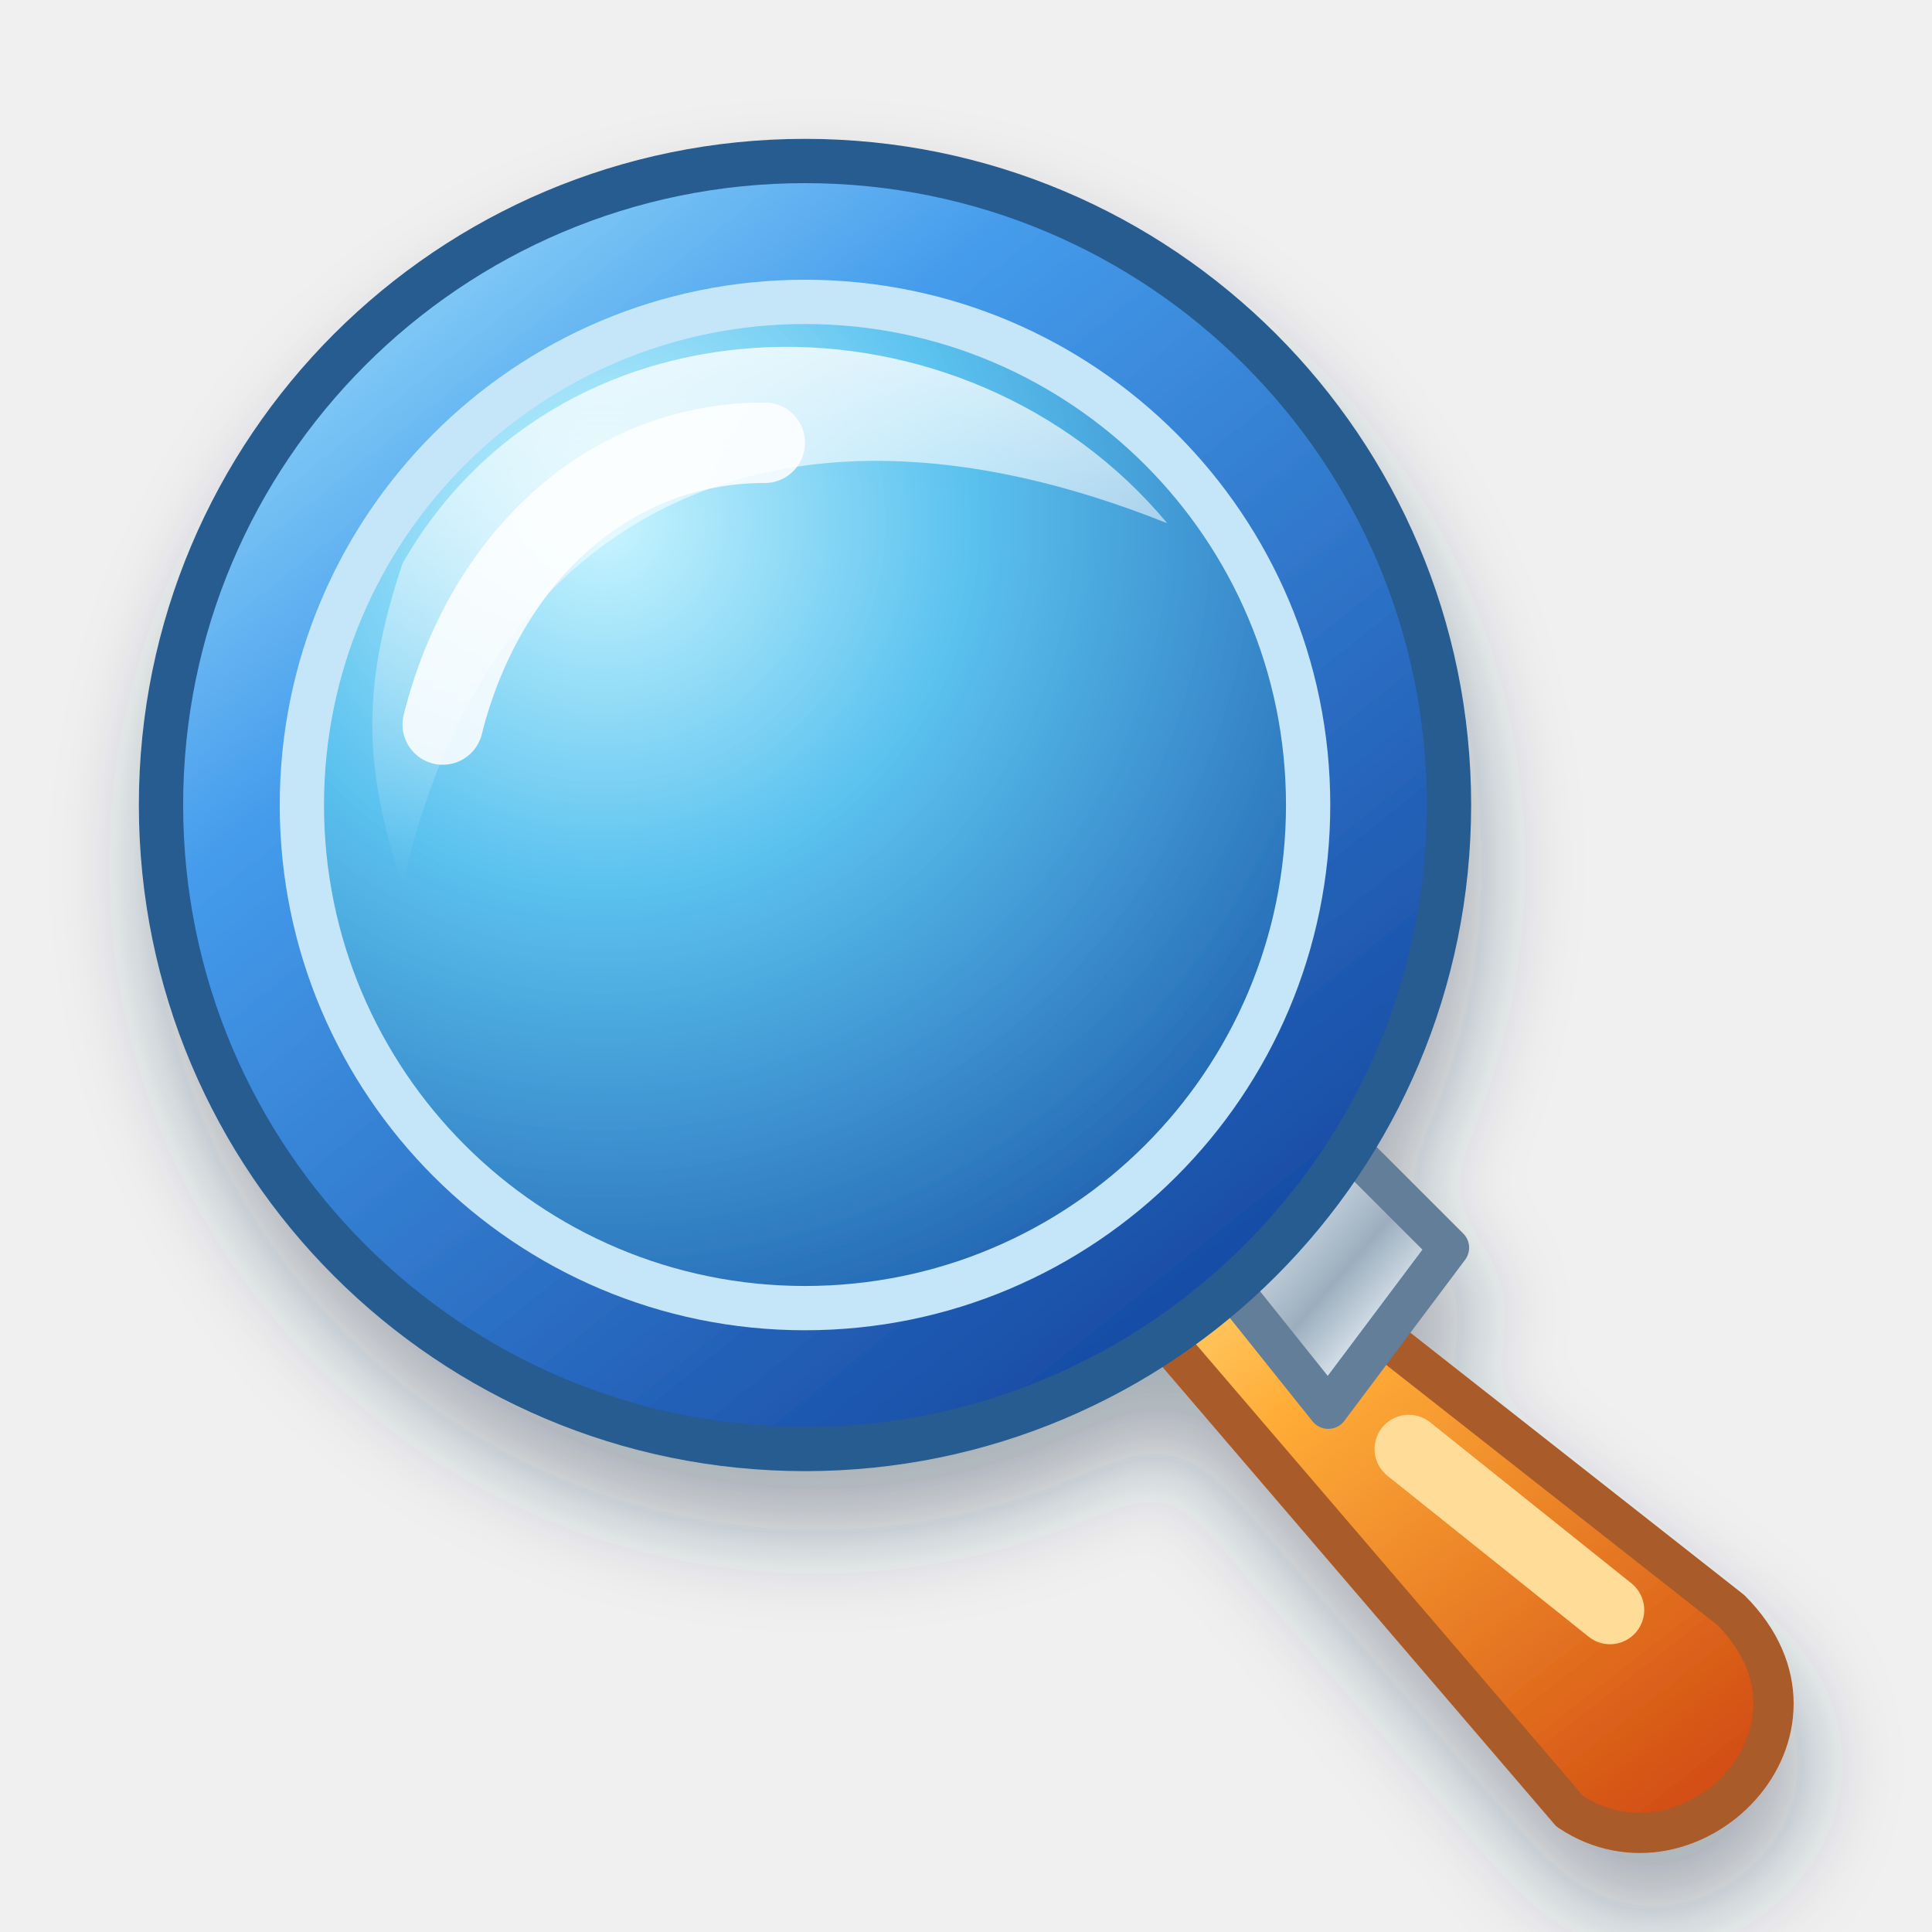
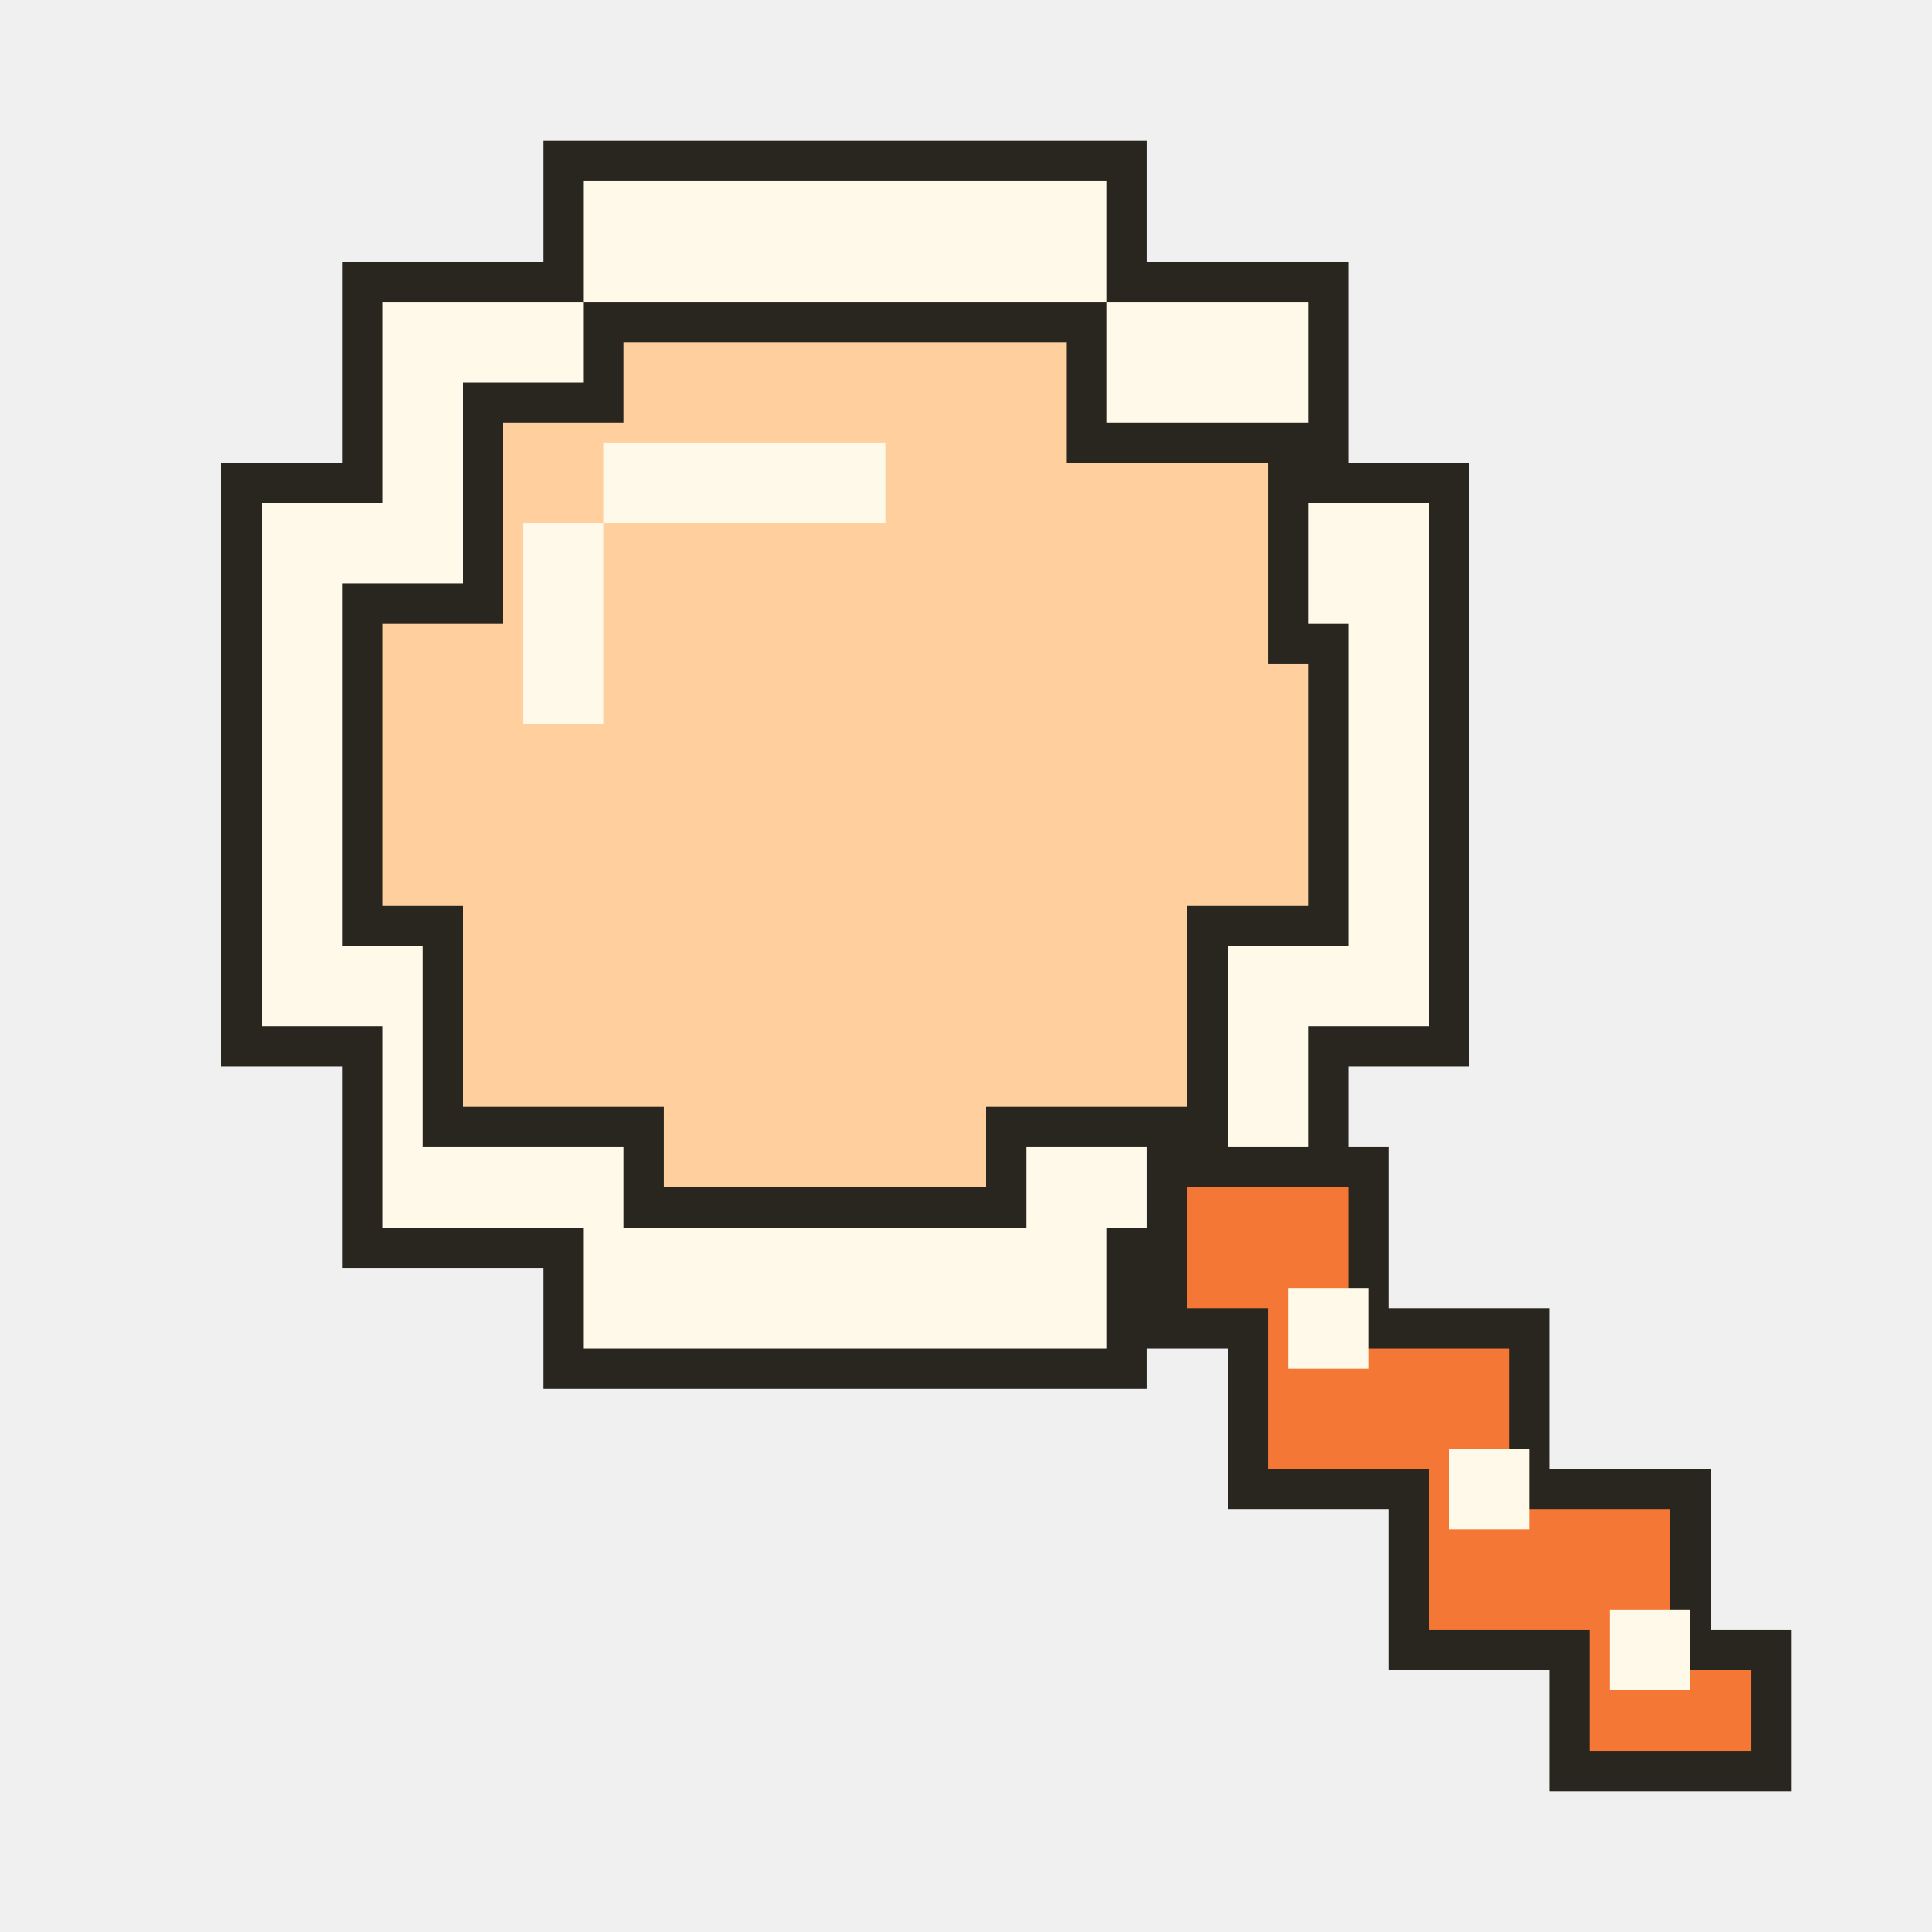
- <svg xmlns="http://www.w3.org/2000/svg" viewBox="0 0 48 48" fill="none" role="img" aria-label="Search projects">
+ <svg xmlns="http://www.w3.org/2000/svg" viewBox="0 0 48 48" fill="none" shape-rendering="crispEdges" role="img" aria-label="Search projects">
  <defs>
-     <linearGradient id="blue" x1="0" y1="0" x2=".8" y2="1">
-       <stop stop-color="#b5f2ff" />
-       <stop offset=".35" stop-color="#459cec" />
-       <stop offset="1" stop-color="#12429c" />
-     </linearGradient>
-     <linearGradient id="deepblue" x1="0" y1="0" x2="1" y2="1">
-       <stop stop-color="#0e5399" />
-       <stop offset="1" stop-color="#062966" />
-     </linearGradient>
-     <linearGradient id="gold" x1="0" y1="0" x2=".6" y2="1">
-       <stop stop-color="#fff4a2" />
-       <stop offset=".35" stop-color="#ffd14d" />
-       <stop offset="1" stop-color="#dc8216" />
-     </linearGradient>
-     <linearGradient id="orange" x1="0" y1="0" x2=".8" y2="1">
-       <stop stop-color="#ffed9a" />
-       <stop offset=".36" stop-color="#ffad38" />
-       <stop offset="1" stop-color="#d34f13" />
-     </linearGradient>
-     <linearGradient id="silver" x1="0" y1="0" x2="1" y2="1">
-       <stop stop-color="#fff" />
-       <stop offset=".35" stop-color="#dce6f0" />
-       <stop offset=".6" stop-color="#9caebd" />
-       <stop offset=".8" stop-color="#edf5fc" />
-       <stop offset="1" stop-color="#6a8097" />
-     </linearGradient>
-     <linearGradient id="green" x1="0" y1="0" x2=".8" y2="1">
-       <stop stop-color="#dbffac" />
-       <stop offset=".35" stop-color="#87d64b" />
-       <stop offset="1" stop-color="#267b32" />
-     </linearGradient>
-     <linearGradient id="paper" x1="0" y1="0" x2=".6" y2="1">
-       <stop stop-color="#fffef8" />
-       <stop offset="1" stop-color="#d4dce4" />
-     </linearGradient>
-     <linearGradient id="shine" x1="0" y1="0" x2="0" y2="1">
-       <stop stop-color="#fff" stop-opacity=".8" />
-       <stop offset="1" stop-color="#fff" stop-opacity="0" />
-     </linearGradient>
-     <radialGradient id="glass" cx=".3" cy=".22" r=".9">
-       <stop stop-color="#c9f5ff" />
-       <stop offset=".4" stop-color="#5bc2ef" />
-       <stop offset="1" stop-color="#1b5aab" />
-     </radialGradient>
-     <filter id="shadow" x="-35%" y="-30%" width="170%" height="180%">
-       <feDropShadow dx=".3" dy="1.5" stdDeviation="1.15" flood-color="#17314c" flood-opacity=".35" />
-     </filter>
+     <pattern id="dither" width="4" height="4" patternUnits="userSpaceOnUse">
+       <path d="M0 0h1v1H0zM2 2h1v1H2z" fill="#62594e" />
+     </pattern>
  </defs>
-   <g filter="url(#shadow)" stroke-linejoin="round" stroke-linecap="round">
-     <path d="m29 29 14 11c3 3-1 7-4 5L27 31Z" fill="url(#orange)" stroke="#a95b2b" />
-     <path d="m29 30 3-3 4 4-3 4Z" fill="url(#silver)" stroke="#627e98" />
-     <circle cx="20" cy="20" r="16" fill="url(#blue)" stroke="#275b8f" stroke-width="1.1" />
-     <circle cx="20" cy="20" r="12.5" fill="url(#glass)" stroke="#c5e6f9" stroke-width="1.1" />
-     <path d="M10 22c2-9 9-13 19-9-5-6-15-6-19 1-1 3-1 5 0 8Z" fill="url(#shine)" />
-     <path d="M11 18c1-4 4-7 8-7" stroke="#fff" stroke-opacity=".85" stroke-width="2" />
-     <path d="m35 36 5 4" stroke="#ffdd99" stroke-width="1.7" />
+   <g stroke-linejoin="miter" stroke-linecap="square">
+     <path d="M14 4h14v3h5v5h3v14h-3v5h-5v3H14v-3H9v-5H6V12h3V7h5z" fill="#fff9e9" stroke="#29251f" />
+     <path d="M15 8h12v3h5v5h1v7h-3v5h-5v2H16v-2h-5v-5H9v-8h3v-5h3z" fill="#ffcf9e" stroke="#29251f" />
+     <path d="M15 11h7v2h-7v5h-2v-5h2z" fill="#fff9e9" />
+     <path d="M29 29h5v4h4v4h4v4h2v3h-5v-3h-4v-4h-4v-4h-2z" fill="#f47735" stroke="#29251f" />
+     <path d="M32 32h2v2h-2zM36 36h2v2h-2zM40 40h2v2h-2z" fill="#fff9e9" />
  </g>
</svg>
